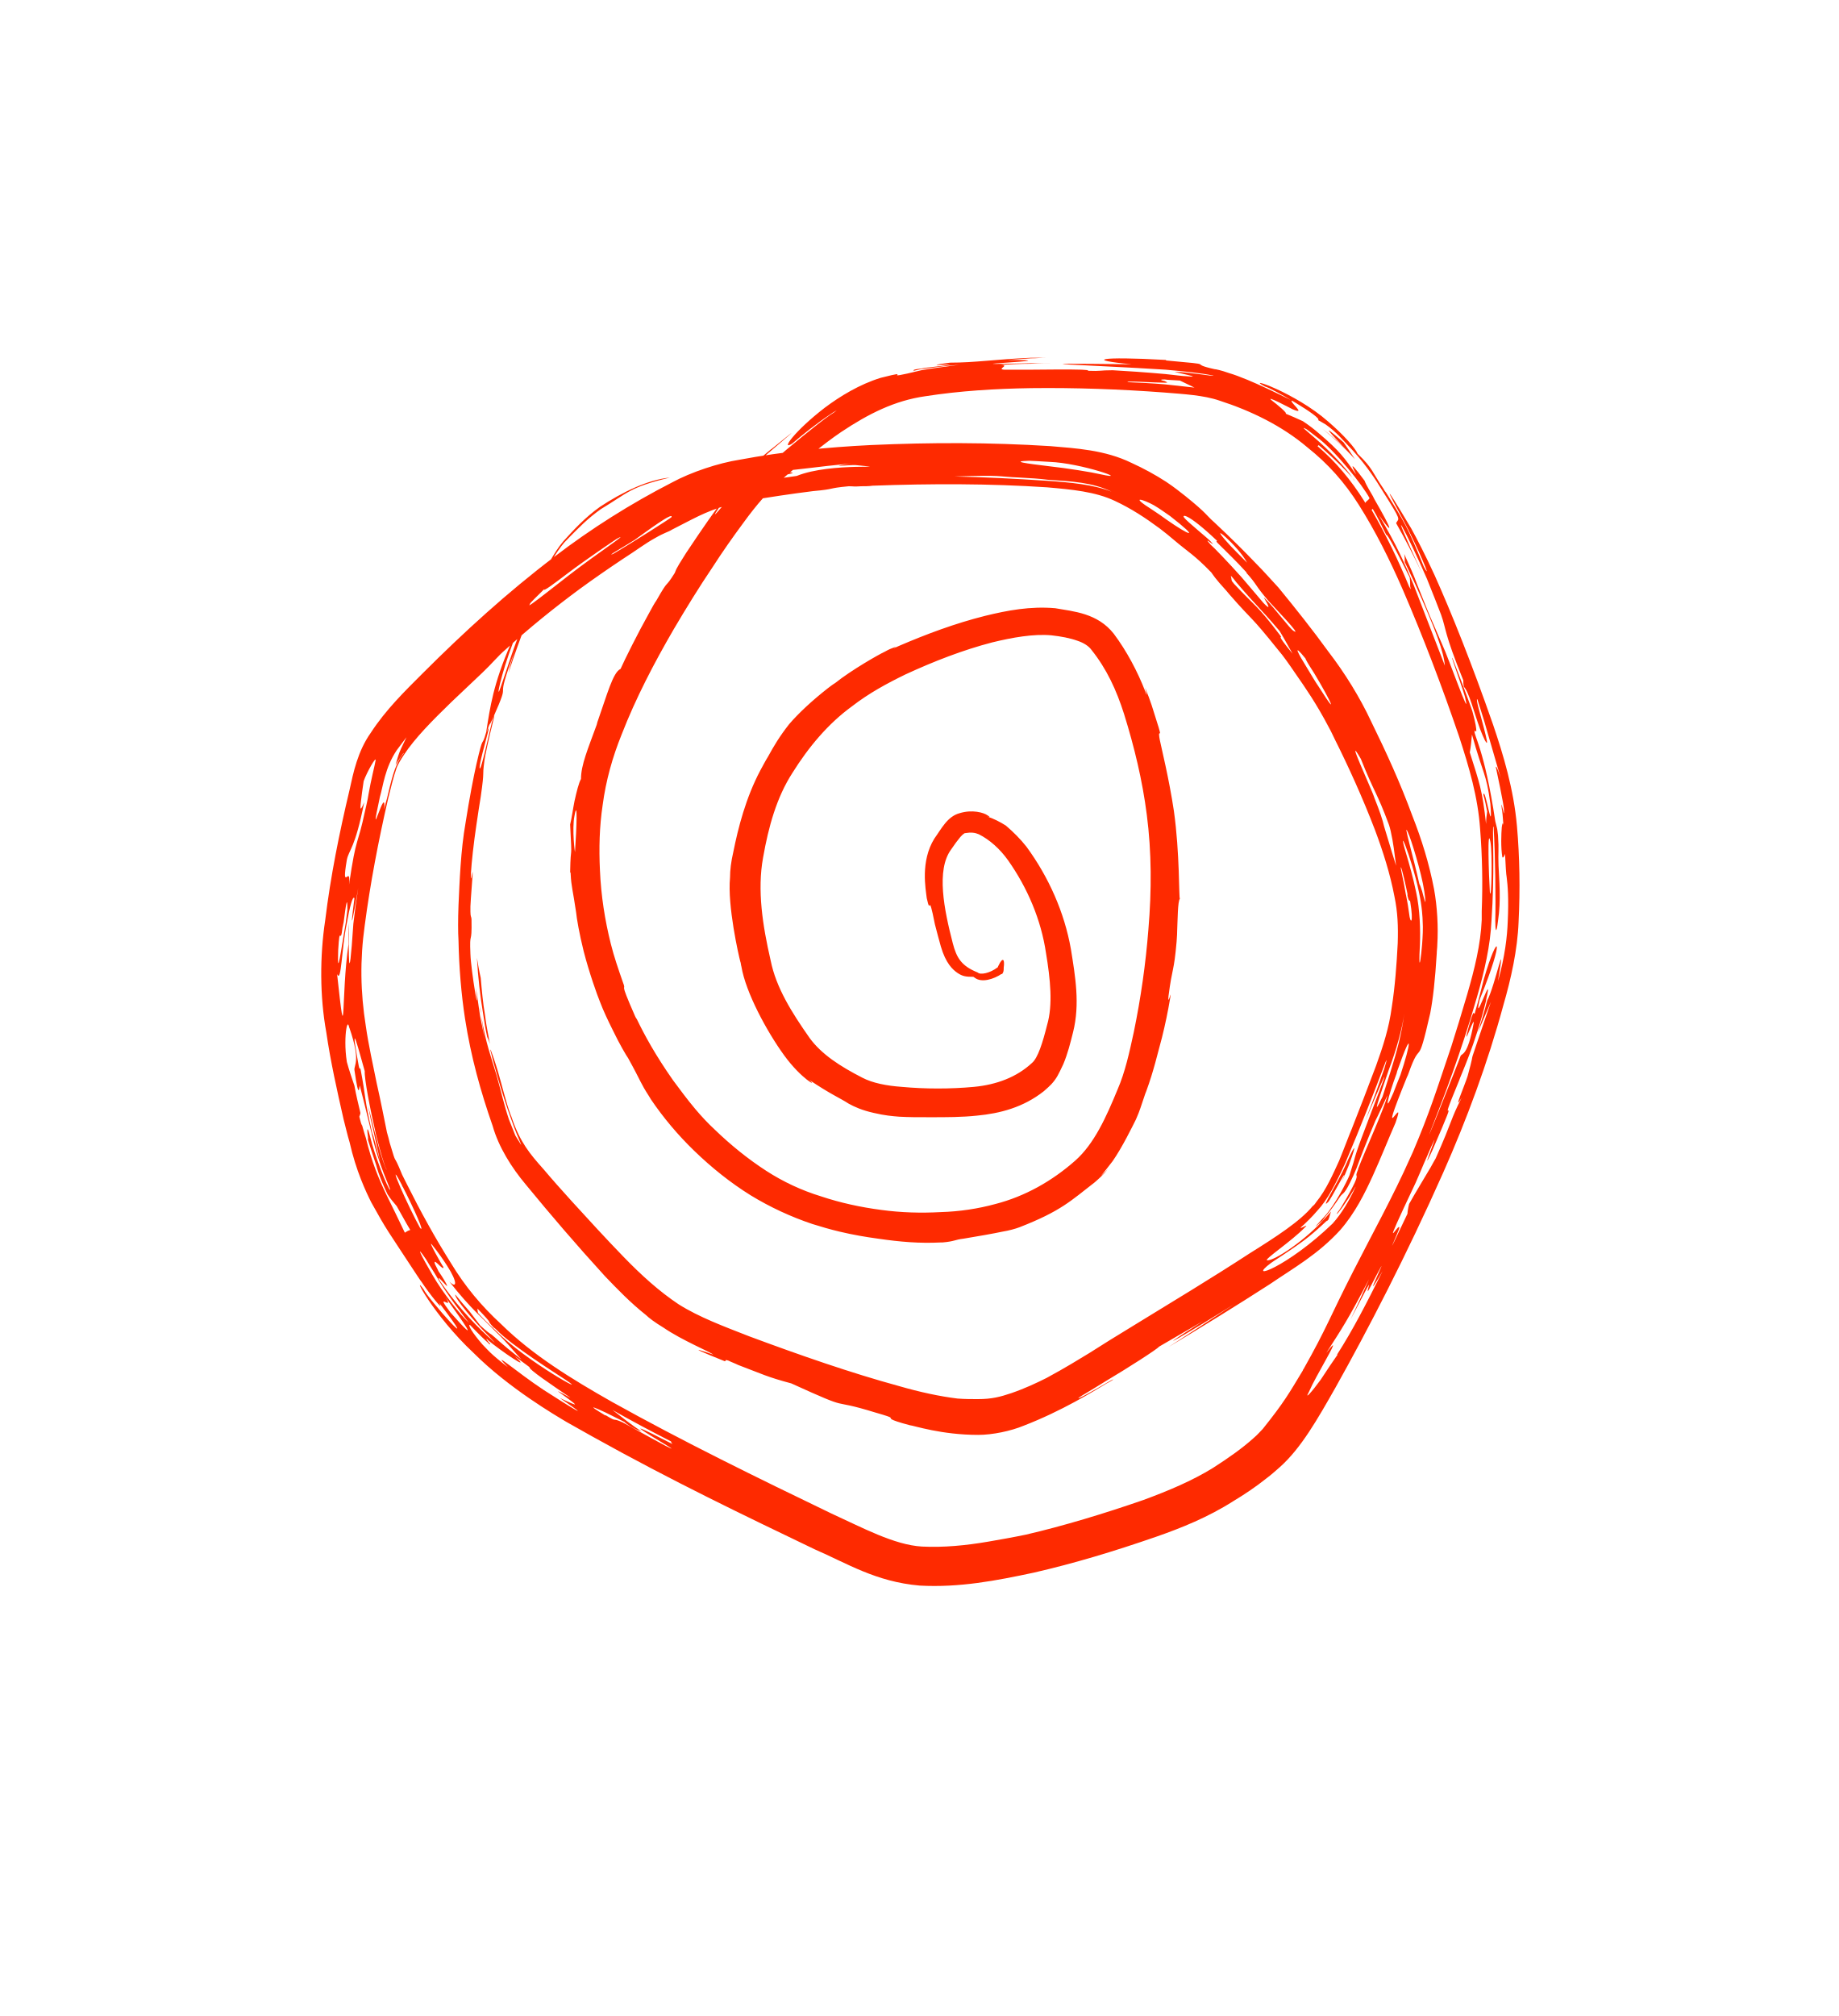
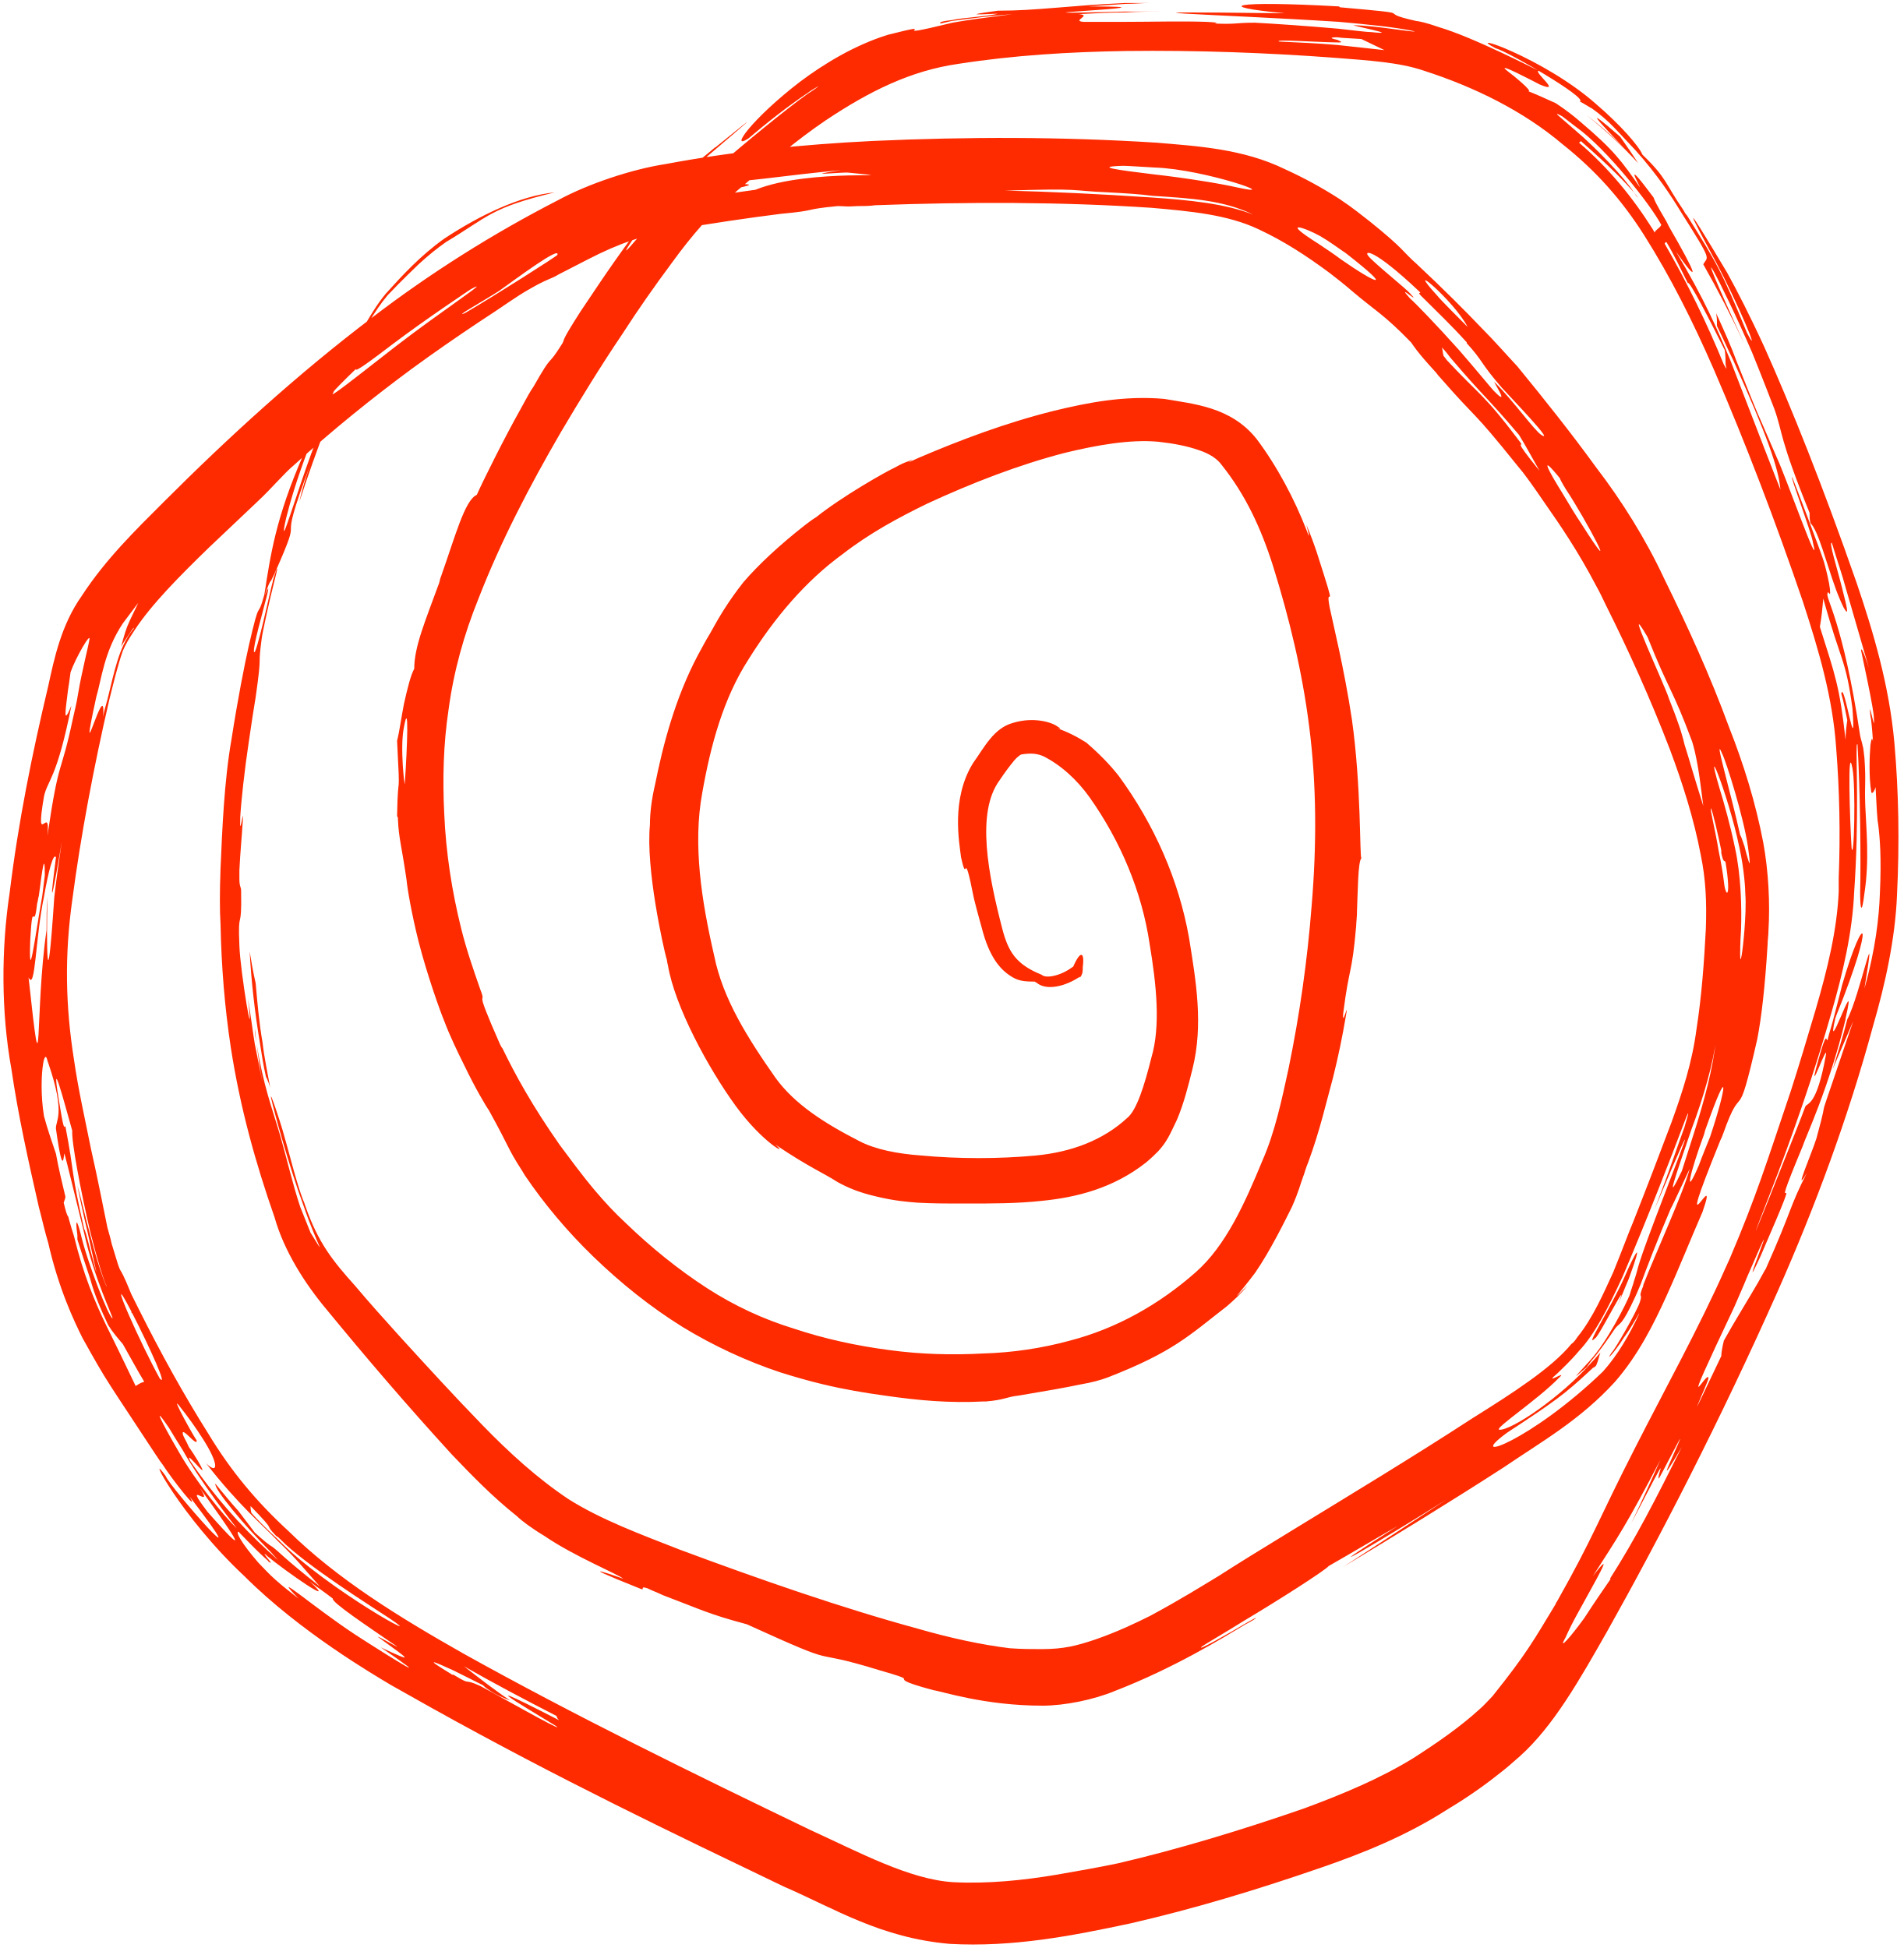
- <svg xmlns="http://www.w3.org/2000/svg" width="3393" height="3719" viewBox="0 0 3393 3719" fill="none">
+ <svg xmlns="http://www.w3.org/2000/svg" width="2220.7" height="2273.3" viewBox="588.7 656.5 2220.7 2273.3" fill="none">
  <path d="M634 2065C622 2012 610 1959 602 1904C590 1838 590 1764 600 1698C610 1616 626 1537 645 1457C652 1425 660 1386 684 1352C712 1309 747 1275 780 1242C856 1166 936 1093 1023 1027C1091 975 1164 929 1240 890C1275 871 1326 854 1365 848C1445 833 1526 825 1607 821C1718 816 1827 816 1938 823C1985 827 2039 830 2088 854C2110 864 2132 876 2152 889C2167 899 2178 908 2187 915C2228 948 2225 950 2241 964C2273 994 2297 1018 2318 1040C2332 1054 2345 1069 2359 1084C2391 1123 2422 1162 2451 1202C2481 1241 2509 1286 2530 1331C2558 1388 2584 1445 2606 1505C2623 1548 2637 1593 2646 1640C2652 1673 2654 1710 2652 1743C2652 1748 2651 1754 2651 1759C2648 1808 2644 1843 2639 1869C2614 1979 2623 1912 2599 1980C2598 1983 2597 1985 2596 1987C2536 2135 2597 2008 2575 2071C2561 2103 2548 2136 2533 2169C2518 2202 2500 2238 2473 2269C2432 2314 2387 2339 2343 2369C2281 2409 2219 2447 2156 2485C2196 2459 2236 2433 2277 2406C2204 2452 2099 2514 2220 2437C2192 2453 2167 2468 2139 2484C2135 2489 2082 2523 2040 2548C2016 2563 1995 2575 1991 2578C1983 2585 2022 2563 2042 2551C2049 2547 2054 2544 2054 2545C2054 2545 2050 2548 2042 2552C2017 2567 1959 2603 1889 2630C1865 2640 1831 2647 1805 2647C1737 2647 1687 2630 1678 2629C1637 2618 1645 2617 1643 2615C1642 2614 1637 2612 1616 2606C1522 2577 1581 2607 1460 2552C1415 2540 1407 2535 1362 2518C1356 2515 1350 2513 1344 2510C1335 2507 1341 2512 1337 2511C1242 2473 1317 2499 1316 2499C1311 2494 1259 2473 1224 2449C1209 2440 1197 2431 1192 2426C1163 2403 1139 2378 1116 2354C1063 2296 1016 2241 970 2185C944 2154 920 2116 909 2077C887 2014 869 1950 858 1879C851 1833 847 1785 846 1735C845 1719 845 1697 846 1670C848 1626 850 1569 859 1518C866 1473 874 1432 879 1410C893 1349 888 1383 897 1351C898 1345 899 1339 900 1332C907 1289 916 1241 957 1156C959 1152 961 1147 963 1143C977 1101 977 1108 1016 1033C1022 1023 1029 1011 1039 999C1058 978 1079 955 1107 935C1148 908 1195 885 1236 881C1161 899 1159 909 1109 939C1099 946 1089 954 1077 965C1072 970 1059 982 1041 1001C1010 1038 984 1102 958 1157C929 1225 916 1285 921 1275C926 1264 951 1182 963 1159C965 1155 966 1153 966 1153C972 1144 971 1148 967 1160C960 1178 948 1211 938 1242C941 1228 946 1212 951 1198C907 1315 948 1238 909 1326C907 1330 906 1332 905 1334C903 1336 902 1339 898 1350C897 1354 905 1332 900 1352C895 1372 884 1410 885 1417C887 1426 905 1341 907 1335C907 1335 907 1335 907 1335C907 1335 907 1334 907 1334C914 1312 913 1319 909 1334C903 1357 894 1399 894 1402C889 1439 895 1414 887 1470C885 1482 882 1501 879 1522C874 1555 870 1592 869 1610C868 1640 873 1594 872 1614C871 1631 869 1651 868 1672C868 1675 868 1678 868 1682C868 1692 870 1691 870 1696C871 1747 866 1714 868 1760C869 1791 886 1891 878 1822C881 1839 883 1857 886 1875C889 1890 892 1905 895 1920C892 1905 890 1889 888 1874C887 1869 886 1863 886 1857C887 1863 887 1869 888 1874C896 1924 906 1949 916 1983C924 2011 930 2038 939 2065C943 2075 947 2085 951 2095C972 2129 958 2108 943 2064C926 2018 908 1952 905 1938C903 1927 916 1967 918 1974C926 2001 934 2035 942 2056C943 2058 944 2061 945 2064C960 2107 977 2128 1003 2157C1019 2176 1036 2195 1055 2216C1086 2250 1118 2285 1151 2319C1183 2352 1216 2382 1252 2406C1290 2430 1336 2447 1382 2465C1476 2500 1571 2533 1659 2557C1697 2568 1734 2576 1767 2580C1781 2581 1792 2581 1804 2581C1830 2581 1845 2577 1866 2570C1892 2561 1913 2551 1931 2542C1968 2522 1990 2508 2010 2496C2035 2480 2056 2467 2097 2442C2159 2404 2237 2357 2306 2312C2354 2282 2399 2253 2422 2225C2425 2223 2427 2220 2429 2217C2447 2195 2460 2165 2471 2141C2482 2114 2490 2092 2494 2083C2509 2045 2524 2006 2539 1966C2552 1930 2563 1896 2568 1858C2574 1820 2577 1779 2579 1740C2580 1709 2579 1683 2573 1654C2565 1612 2552 1571 2537 1531C2514 1471 2488 1414 2463 1364C2459 1356 2456 1349 2452 1342C2429 1298 2408 1268 2392 1245C2377 1223 2367 1209 2360 1201C2303 1130 2316 1151 2268 1096C2266 1094 2265 1092 2263 1090C2241 1066 2238 1060 2235 1056C2203 1023 2193 1019 2166 996C2158 989 2149 982 2140 975C2113 955 2087 938 2057 924C2021 907 1978 903 1932 899C1827 892 1718 892 1610 896C1603 897 1596 897 1589 897C1574 898 1576 897 1566 897C1524 901 1544 902 1500 906C1460 911 1420 917 1379 924C1339 931 1312 940 1275 959C1263 965 1252 971 1240 977C1232 982 1227 982 1208 993C1190 1003 1176 1014 1148 1032C1121 1050 1095 1068 1069 1087C1023 1121 977 1158 932 1199C920 1209 907 1225 890 1241C873 1257 853 1276 833 1295C799 1328 765 1362 745 1393C739 1402 735 1409 732 1416C726 1433 721 1454 716 1474C698 1552 683 1631 673 1707C664 1771 665 1830 675 1893C680 1928 688 1963 695 1998C703 2033 709 2065 714 2089C716 2096 718 2103 719 2108C734 2158 723 2120 742 2167C745 2173 748 2179 751 2185C776 2235 803 2284 832 2330C858 2373 888 2409 925 2443C983 2500 1055 2544 1129 2586C1260 2659 1397 2726 1534 2792C1591 2818 1650 2850 1701 2853C1741 2855 1782 2851 1823 2844C1846 2840 1869 2836 1893 2831C1962 2815 2038 2792 2110 2767C2156 2750 2199 2732 2238 2708C2266 2690 2292 2672 2314 2652C2320 2647 2325 2641 2330 2636C2370 2586 2378 2571 2404 2528C2404 2527 2404 2527 2405 2526C2449 2448 2453 2431 2497 2345C2530 2280 2571 2206 2602 2136C2604 2132 2605 2129 2607 2125C2638 2052 2649 2016 2678 1930C2687 1902 2697 1869 2707 1835C2721 1787 2732 1742 2734 1697C2734 1691 2734 1686 2734 1681C2736 1630 2735 1579 2731 1529C2727 1471 2711 1416 2692 1358C2661 1267 2626 1175 2588 1087C2564 1032 2538 980 2507 931C2481 890 2451 856 2412 825C2366 786 2309 758 2250 739C2221 729 2184 727 2147 724C2067 718 1984 715 1903 716C1837 717 1771 721 1707 731C1651 739 1603 763 1552 797C1518 820 1484 849 1450 878C1419 904 1396 931 1372 964C1352 991 1333 1018 1315 1046C1290 1083 1266 1122 1243 1161C1207 1223 1173 1288 1147 1355C1130 1397 1118 1440 1112 1485C1106 1525 1105 1565 1107 1606C1109 1652 1116 1697 1127 1741C1133 1765 1141 1788 1149 1811C1158 1834 1139 1800 1172 1875C1173 1877 1174 1879 1175 1880C1189 1909 1209 1946 1242 1993C1254 2009 1267 2027 1283 2046C1294 2059 1306 2072 1319 2084C1348 2112 1380 2138 1414 2160C1445 2180 1479 2196 1515 2207C1551 2219 1588 2227 1626 2232C1663 2237 1699 2238 1736 2236C1770 2235 1804 2230 1837 2221C1891 2207 1941 2179 1984 2141C2019 2110 2041 2061 2062 2010C2076 1978 2084 1941 2092 1904C2105 1841 2114 1778 2119 1714C2125 1643 2125 1572 2116 1503C2108 1440 2093 1378 2074 1317C2060 1273 2042 1234 2014 1199C2009 1192 2000 1186 1988 1182C1974 1177 1958 1174 1940 1172C1907 1169 1868 1176 1831 1185C1777 1199 1723 1220 1671 1244C1636 1261 1603 1279 1572 1303C1528 1335 1492 1378 1462 1426C1433 1471 1418 1525 1408 1582C1397 1642 1407 1707 1422 1772C1432 1822 1461 1868 1494 1915C1516 1945 1550 1967 1591 1988C1610 1998 1636 2003 1664 2005C1707 2009 1754 2009 1797 2005C1839 2001 1876 1987 1904 1961C1915 1952 1924 1923 1932 1891C1943 1854 1938 1806 1930 1758C1921 1697 1896 1638 1860 1587C1845 1566 1826 1549 1806 1539C1799 1536 1792 1535 1780 1537C1782 1536 1777 1538 1772 1544C1767 1550 1761 1558 1755 1567C1727 1605 1742 1678 1758 1740C1765 1767 1774 1782 1804 1794C1809 1799 1827 1795 1840 1785L1839 1787C1839 1786 1840 1786 1840 1785C1841 1785 1841 1784 1842 1782C1851 1763 1854 1771 1852 1785C1852 1790 1852 1793 1849 1797C1849 1797 1848 1797 1848 1797L1849 1796C1833 1807 1811 1813 1799 1804C1798 1803 1797 1803 1796 1802C1782 1802 1776 1801 1767 1795C1758 1789 1745 1777 1736 1746C1733 1735 1729 1721 1725 1705C1712 1639 1718 1693 1710 1657C1708 1640 1698 1589 1724 1547C1737 1529 1748 1506 1771 1500C1794 1493 1815 1499 1822 1504C1827 1507 1827 1508 1821 1506C1820 1506 1820 1506 1820 1506C1820 1506 1820 1506 1821 1506C1833 1510 1845 1516 1856 1523C1870 1535 1883 1548 1894 1562C1935 1618 1964 1683 1976 1751C1984 1801 1993 1852 1980 1904C1975 1924 1970 1944 1962 1963C1953 1982 1950 1989 1940 2000C1937 2003 1932 2008 1926 2013C1888 2043 1845 2054 1803 2058C1775 2061 1747 2061 1716 2061C1690 2061 1678 2061 1659 2060C1647 2059 1633 2058 1612 2053C1590 2048 1577 2042 1566 2036C1549 2025 1533 2019 1493 1992C1511 2007 1479 1991 1447 1947C1415 1903 1376 1831 1368 1783C1367 1780 1367 1776 1366 1774C1363 1763 1342 1671 1347 1619C1347 1605 1349 1589 1353 1572C1362 1527 1376 1472 1403 1421C1408 1412 1412 1404 1417 1396C1428 1376 1438 1359 1456 1336C1474 1315 1499 1292 1527 1270C1531 1267 1536 1263 1541 1260C1571 1236 1622 1207 1633 1202C1640 1198 1645 1196 1648 1195C1664 1188 1634 1203 1660 1191C1709 1170 1762 1150 1818 1136C1859 1126 1901 1118 1947 1122C1981 1128 2025 1131 2055 1169C2079 1201 2099 1239 2113 1275C2120 1294 2112 1266 2113 1269C2118 1281 2122 1292 2125 1301C2152 1385 2134 1333 2140 1365C2143 1380 2157 1436 2166 1496C2177 1574 2175 1656 2177 1658C2173 1663 2173 1696 2172 1718C2172 1727 2171 1733 2171 1737C2166 1795 2163 1783 2156 1838C2154 1859 2163 1820 2159 1842C2155 1866 2150 1890 2144 1914C2136 1943 2129 1975 2115 2013C2112 2020 2111 2025 2109 2030C2106 2038 2104 2047 2096 2065C2089 2079 2071 2116 2053 2142C2035 2166 2021 2180 2044 2157C2036 2167 2028 2174 2020 2181C1976 2215 1958 2234 1881 2264C1873 2267 1862 2270 1850 2272C1831 2276 1808 2280 1778 2285C1761 2287 1762 2290 1739 2292C1738 2292 1737 2292 1736 2292C1697 2294 1661 2291 1620 2285C1598 2282 1574 2278 1549 2272C1532 2268 1515 2263 1499 2258C1460 2245 1421 2227 1385 2205C1348 2182 1313 2154 1281 2123C1251 2094 1224 2062 1201 2028C1200 2026 1199 2025 1198 2023C1180 1995 1185 1999 1159 1952C1156 1948 1143 1926 1131 1901C1122 1883 1113 1864 1107 1848C1102 1836 1087 1794 1077 1755C1069 1723 1064 1694 1063 1683C1057 1642 1054 1635 1053 1613C1053 1611 1053 1610 1052 1609C1053 1550 1056 1598 1052 1521C1055 1509 1057 1493 1060 1478C1064 1460 1068 1444 1072 1437C1072 1411 1085 1381 1101 1337C1102 1334 1102 1332 1103 1330C1120 1282 1131 1240 1145 1234C1152 1218 1178 1166 1196 1134C1203 1121 1208 1112 1211 1108C1236 1064 1225 1089 1245 1057C1248 1051 1243 1056 1266 1020C1273 1010 1298 971 1327 932C1355 891 1395 851 1414 836C1419 832 1422 829 1424 828C1488 776 1456 803 1415 838C1386 863 1357 898 1350 908C1346 912 1343 916 1339 920C1335 925 1332 930 1329 933C1312 958 1320 949 1332 935C1336 931 1340 926 1343 922C1360 900 1396 859 1415 845C1417 844 1418 843 1419 843C1420 843 1420 843 1420 844C1420 846 1412 855 1396 870C1424 846 1388 882 1400 873C1403 870 1413 862 1426 851C1457 824 1507 783 1531 766C1539 761 1544 757 1544 757C1540 759 1535 762 1531 765C1507 781 1482 801 1462 818C1439 833 1466 795 1522 752C1550 731 1586 709 1625 697C1696 679 1610 705 1700 683C1716 680 1739 677 1770 673C1744 675 1722 678 1699 681C1695 682 1690 683 1686 684C1684 682 1690 681 1699 680C1713 677 1737 676 1751 673C1762 671 1693 677 1753 669C1799 669 1835 663 1902 660C1911 660 1921 660 1931 660C1921 660 1912 661 1902 661C1887 662 1873 663 1859 664C1995 664 1708 675 1902 670C1915 670 1931 670 1950 670C1934 670 1918 670 1902 671C1884 671 1866 672 1847 673C1864 674 1838 681 1853 682C1867 682 1884 682 1902 682C1933 682 1966 681 1996 682C2017 683 2004 684 2006 684C2034 685 2028 683 2053 683C2073 684 2117 687 2150 690C2169 692 2183 694 2189 694C2226 698 2164 686 2168 686C2192 686 2241 695 2239 693C2216 688 2184 685 2151 682C2012 673 1837 669 2088 672C2002 664 2027 657 2151 664C2151 664 2152 665 2152 665C2253 674 2187 669 2241 681C2243 681 2253 683 2267 688C2308 700 2379 737 2384 739C2377 740 2413 767 2385 755C2381 753 2332 727 2347 739C2355 745 2377 763 2372 763C2382 767 2393 772 2404 777C2416 785 2425 792 2433 799C2472 832 2481 845 2502 875C2502 873 2480 836 2518 887C2519 890 2520 893 2533 915C2534 917 2535 919 2536 921C2569 978 2573 991 2544 950C2577 1005 2593 1042 2608 1078C2624 1119 2639 1159 2666 1228C2664 1203 2650 1164 2611 1077C2605 1065 2599 1051 2592 1037C2592 1031 2592 1028 2591 1022C2601 1044 2609 1062 2614 1076C2648 1161 2629 1114 2662 1191C2672 1212 2714 1331 2704 1290C2703 1280 2675 1206 2680 1214C2681 1216 2715 1305 2717 1313C2723 1335 2724 1344 2724 1348C2724 1351 2723 1349 2722 1348C2721 1348 2721 1347 2721 1349C2718 1354 2739 1381 2759 1515C2760 1520 2761 1522 2762 1527C2763 1530 2763 1534 2764 1541C2766 1570 2764 1571 2765 1597C2766 1623 2770 1660 2764 1699C2764 1699 2764 1699 2764 1699C2761 1724 2759 1719 2759 1698C2760 1662 2759 1576 2756 1527C2756 1527 2756 1526 2756 1526C2756 1524 2755 1525 2755 1527C2754 1541 2758 1612 2752 1698C2750 1744 2739 1792 2725 1840C2695 1945 2659 2036 2654 2049C2601 2185 2691 1960 2695 1948C2697 1943 2708 1949 2719 1888C2722 1870 2697 1942 2709 1898C2721 1854 2719 1873 2721 1870C2722 1865 2726 1853 2729 1841C2733 1826 2737 1810 2738 1806C2764 1716 2778 1726 2731 1842C2731 1843 2730 1844 2730 1845C2724 1871 2730 1858 2736 1844C2743 1828 2750 1810 2742 1845C2742 1845 2742 1846 2742 1846C2722 1928 2695 1984 2692 1994C2643 2112 2705 1979 2643 2122C2610 2194 2678 2029 2627 2147C2623 2157 2618 2168 2612 2182C2541 2332 2582 2252 2582 2265C2582 2269 2544 2351 2597 2239C2597 2236 2598 2229 2600 2221C2611 2201 2629 2172 2640 2153C2644 2146 2647 2140 2649 2137C2681 2065 2676 2066 2697 2025C2680 2054 2702 2004 2708 1985C2728 1912 2698 2005 2751 1848C2751 1847 2752 1846 2752 1846C2752 1846 2751 1847 2751 1848C2743 1867 2735 1885 2727 1904C2733 1885 2739 1866 2744 1846C2744 1846 2744 1846 2744 1846C2759 1818 2780 1713 2764 1810C2777 1764 2781 1727 2782 1700C2784 1657 2782 1634 2780 1618C2779 1614 2778 1596 2777 1575C2776 1579 2773 1584 2772 1581C2769 1563 2770 1538 2771 1526C2772 1519 2773 1516 2774 1522C2773 1507 2772 1496 2771 1492C2768 1466 2777 1516 2775 1495C2776 1488 2760 1416 2760 1415C2762 1406 2788 1502 2742 1342C2738 1327 2732 1310 2726 1290C2722 1288 2732 1319 2738 1343C2743 1363 2747 1378 2740 1366C2737 1360 2734 1353 2731 1345C2720 1315 2710 1275 2701 1267C2700 1262 2700 1260 2700 1255C2664 1166 2669 1162 2659 1134C2654 1121 2644 1095 2633 1068C2598 987 2550 897 2624 1058C2609 1026 2593 995 2576 965C2581 955 2588 964 2550 904C2539 886 2523 861 2497 832C2475 809 2467 798 2446 783C2442 781 2438 778 2432 775C2442 771 2345 715 2334 713C2294 692 2390 724 2451 778C2479 802 2501 827 2505 837C2534 865 2531 870 2553 902C2554 904 2555 906 2557 908C2592 964 2597 972 2627 1045C2645 1079 2616 1009 2589 959C2562 909 2545 876 2604 975C2615 995 2630 1024 2647 1061C2678 1130 2716 1225 2755 1337C2774 1393 2793 1456 2799 1524C2804 1581 2805 1640 2802 1701C2800 1752 2788 1806 2774 1854C2745 1961 2706 2066 2663 2163C2595 2316 2524 2453 2464 2560C2431 2618 2401 2671 2362 2706C2353 2714 2345 2721 2337 2727C2317 2743 2296 2757 2276 2769C2229 2799 2179 2819 2133 2835C2055 2862 1982 2884 1908 2901C1838 2916 1770 2929 1697 2925C1616 2918 1563 2884 1503 2858C1374 2796 1242 2733 1093 2650C1077 2641 1061 2632 1045 2623C1025 2611 939 2561 874 2496C799 2426 757 2344 782 2379C786 2391 898 2518 810 2403C822 2424 791 2385 778 2365C774 2360 772 2356 771 2355C712 2265 715 2272 685 2218C675 2198 657 2160 645 2107C641 2094 638 2080 634 2065ZM750 1360C744 1368 738 1376 732 1384C710 1417 707 1450 701 1470C678 1576 713 1440 709 1493C710 1487 712 1480 714 1473C722 1441 727 1413 743 1392C744 1391 745 1390 745 1389C744 1390 744 1390 743 1391C738 1399 734 1404 730 1411C730 1411 730 1411 730 1411C732 1404 734 1396 737 1388C741 1378 746 1369 750 1360ZM880 1767C882 1779 884 1791 887 1804C889 1827 891 1850 895 1873C897 1891 901 1909 904 1926C903 1922 901 1917 899 1913C896 1900 894 1887 892 1874C886 1838 882 1803 880 1767ZM2750 1483C2742 1424 2737 1431 2716 1355C2715 1366 2714 1377 2712 1388C2730 1445 2735 1457 2742 1520C2742 1512 2743 1504 2744 1497C2742 1487 2740 1476 2737 1466C2740 1449 2755 1550 2750 1483C2750 1483 2750 1483 2750 1483ZM2527 919C2527 919 2527 919 2527 919C2515 896 2463 830 2428 805C2420 799 2414 794 2411 792C2398 785 2409 793 2426 808C2451 829 2485 865 2495 881C2505 897 2503 882 2433 821C2433 822 2432 822 2431 823C2465 852 2493 886 2517 924C2518 926 2519 927 2519 928C2521 924 2525 923 2527 919ZM882 2422C888 2429 900 2441 914 2454C971 2512 1094 2579 1043 2545C1025 2533 945 2483 916 2453C914 2451 913 2450 911 2449C894 2431 915 2449 881 2414C881 2416 881 2418 882 2422C882 2422 882 2422 882 2422ZM811 2362C837 2400 868 2436 902 2467C906 2470 909 2474 913 2477C910 2474 907 2470 903 2466C875 2438 838 2394 840 2388C849 2399 858 2410 867 2420C873 2428 880 2437 886 2445C897 2455 902 2459 907 2462C916 2469 919 2474 962 2508C944 2488 935 2476 913 2455C896 2437 868 2414 829 2364C843 2378 845 2366 825 2335C818 2324 809 2311 797 2296C788 2285 817 2337 818 2337C820 2347 800 2320 802 2330C802 2332 806 2338 809 2345C816 2355 824 2368 825 2372C825 2375 803 2347 811 2362ZM775 2265C785 2277 764 2230 743 2189C742 2189 742 2188 742 2187C725 2154 728 2166 739 2191C749 2214 765 2247 775 2265ZM880 1767C880 1767 880 1767 880 1767C880 1767 880 1767 880 1767C880 1767 880 1767 880 1767ZM2601 1065C2584 1031 2559 982 2558 987C2550 971 2542 954 2533 939C2532 939 2531 940 2531 941C2557 986 2580 1033 2600 1082C2601 1084 2602 1085 2603 1087C2603 1085 2602 1083 2602 1081C2602 1076 2602 1071 2601 1065ZM2177 702C2163 701 2155 701 2149 700C2137 700 2144 702 2149 703C2153 705 2156 706 2151 706C2150 706 2149 706 2149 706C2131 706 2074 702 2081 705C2103 706 2126 707 2149 709C2167 711 2186 713 2204 715C2194 710 2187 707 2177 702C2177 702 2177 702 2177 702ZM1882 881C1835 879 1854 876 1761 879C1761 879 1761 879 1761 879C1813 880 1873 883 1933 887C1976 890 2018 894 2051 907C2016 890 1979 888 1933 885C1918 883 1901 882 1882 881ZM2749 1646C2752 1665 2754 1573 2750 1553C2744 1521 2747 1615 2749 1646ZM2345 2330C2298 2365 2375 2338 2459 2257C2476 2238 2490 2214 2501 2190C2503 2185 2494 2203 2483 2218C2473 2234 2461 2247 2469 2235C2472 2233 2498 2188 2502 2176C2506 2164 2499 2174 2506 2157C2506 2156 2506 2156 2506 2156C2519 2122 2553 2048 2560 2021C2561 2018 2540 2064 2538 2067C2523 2102 2510 2136 2503 2155C2500 2162 2498 2167 2497 2169C2480 2206 2479 2199 2473 2207C2465 2219 2453 2236 2445 2245C2442 2249 2440 2252 2440 2252C2419 2270 2428 2262 2444 2244C2464 2222 2486 2178 2490 2168C2492 2161 2494 2156 2495 2152C2503 2128 2494 2146 2532 2047C2536 2036 2588 1904 2519 2068C2538 2019 2548 1988 2554 1972C2561 1949 2559 1952 2552 1971C2540 2003 2511 2078 2482 2146C2465 2183 2449 2214 2431 2233C2420 2246 2411 2254 2406 2259C2387 2275 2419 2254 2408 2264C2383 2290 2331 2324 2338 2325C2352 2326 2410 2287 2446 2246C2450 2242 2453 2238 2456 2235C2454 2240 2454 2243 2451 2250C2450 2251 2449 2252 2448 2253C2453 2246 2432 2269 2405 2289C2378 2309 2347 2328 2345 2330C2345 2330 2345 2330 2345 2330ZM2566 1533C2565 1529 2564 1525 2563 1522C2540 1460 2536 1463 2511 1400C2479 1345 2532 1458 2536 1472C2546 1497 2551 1512 2554 1525C2560 1544 2564 1559 2576 1597C2573 1574 2571 1555 2566 1533ZM2475 2182C2495 2135 2454 2217 2450 2218C2436 2232 2467 2185 2484 2147C2497 2117 2507 2100 2489 2149C2485 2158 2481 2169 2475 2182ZM1118 2611C1141 2625 1127 2614 1149 2624C1170 2635 1240 2675 1239 2672C1238 2670 1109 2596 1241 2664C1238 2661 1239 2661 1238 2659C1201 2640 1165 2621 1130 2601C1148 2615 1166 2629 1184 2641C1162 2633 1153 2624 1152 2623C1152 2623 1152 2623 1152 2623C1140 2617 1128 2611 1118 2606C1094 2595 1082 2590 1115 2610C1116 2611 1117 2611 1118 2611ZM1239 954C1243 943 1192 981 1171 996C1149 1010 1118 1027 1131 1022C1167 1001 1239 955 1239 954C1239 954 1239 954 1239 954ZM2361 1164C2321 1117 2322 1122 2281 1074C2278 1070 2275 1066 2271 1062C2272 1065 2272 1069 2273 1072C2275 1074 2276 1076 2277 1077C2316 1119 2319 1115 2362 1172C2369 1181 2350 1163 2385 1206C2377 1192 2369 1177 2361 1164ZM2127 941C2136 947 2145 953 2153 959C2193 987 2218 998 2159 952C2150 946 2141 939 2129 932C2111 922 2081 912 2127 941ZM687 2091C688 2092 688 2094 689 2096C709 2172 700 2137 691 2095C686 2074 681 2051 679 2040C685 2061 689 2080 693 2094C707 2149 715 2162 713 2157C710 2152 702 2126 694 2094C683 2047 672 1989 673 1976C663 1941 646 1875 659 1950C664 1981 664 1969 665 1971C676 2028 671 2022 687 2091ZM2602 1663C2601 1659 2600 1666 2597 1652C2597 1651 2597 1650 2597 1649C2594 1634 2587 1603 2585 1600C2583 1598 2590 1625 2594 1650C2597 1664 2599 1677 2600 1685C2602 1705 2609 1706 2602 1663ZM2409 1215C2383 1183 2396 1207 2411 1231C2420 1246 2429 1261 2432 1265C2484 1347 2438 1261 2416 1228C2411 1220 2408 1214 2409 1215ZM622 1797C639 1954 629 1837 643 1742C643 1729 643 1716 644 1703C644 1703 644 1703 644 1703C644 1703 644 1703 644 1703C643 1755 643 1839 652 1704C654 1686 657 1664 661 1638C640 1761 654 1658 654 1657C651 1651 645 1674 640 1703C630 1750 630 1815 622 1797C622 1797 622 1797 622 1797ZM2591 1869C2588 1896 2576 1938 2562 1975C2544 2028 2530 2067 2551 2023C2556 2007 2561 1992 2566 1976C2577 1941 2587 1905 2591 1869ZM2467 2499C2497 2452 2520 2407 2551 2345C2520 2398 2538 2362 2546 2343C2559 2314 2525 2382 2524 2382C2521 2379 2543 2336 2492 2434C2504 2409 2515 2385 2526 2360C2487 2435 2476 2451 2447 2496C2474 2461 2453 2496 2429 2540C2424 2549 2419 2559 2415 2568C2406 2584 2421 2567 2437 2545C2448 2528 2461 2509 2468 2499C2467 2499 2467 2499 2467 2499ZM640 1959C644 1974 649 1988 654 2003C657 2020 661 2036 665 2053C665 2055 664 2057 663 2060C668 2081 668 2073 669 2079C669 2079 669 2079 669 2079C671 2086 673 2093 675 2099C686 2144 699 2175 713 2204C724 2226 734 2247 747 2274C750 2272 753 2270 757 2269C748 2254 740 2239 732 2225C726 2218 720 2211 715 2203C715 2203 715 2203 715 2203C707 2186 699 2168 694 2149C689 2134 683 2116 679 2103C679 2101 679 2100 679 2098C676 2076 679 2081 683 2097C690 2128 716 2195 720 2195C721 2194 698 2147 687 2096C677 2055 667 2014 664 2003C663 1999 663 2038 654 1974C653 1964 666 1958 645 1897C644 1895 644 1893 643 1891C642 1888 640 1891 639 1898C637 1910 636 1934 640 1959ZM937 2522C902 2486 953 2531 1003 2564C1054 2597 1099 2624 1033 2579C1074 2598 1067 2594 1030 2567C1027 2564 1054 2580 1052 2578C1017 2554 975 2526 977 2522C968 2515 959 2509 950 2502C985 2534 923 2491 900 2472C900 2471 899 2471 899 2471C897 2469 897 2470 898 2471C900 2475 909 2483 902 2479C902 2478 899 2476 896 2473C886 2464 868 2445 867 2444C863 2444 871 2458 890 2480C896 2486 902 2493 910 2500C910 2500 910 2500 910 2500C919 2508 928 2515 937 2522ZM1429 870C1447 874 1514 865 1386 888C1392 888 1399 888 1405 888C1427 884 1448 881 1470 878C1534 852 1659 866 1579 858C1571 857 1519 863 1570 855C1570 855 1570 855 1570 855C1498 862 1489 865 1429 870ZM1004 1087C942 1147 992 1106 1050 1061C1103 1020 1166 979 1138 994C1135 996 1084 1030 1047 1058C1022 1077 1002 1092 1004 1087ZM2245 997C2190 945 2180 949 2185 955C2190 962 2230 994 2234 999C2249 1015 2215 984 2234 1005C2238 1008 2266 1037 2291 1065C2311 1088 2329 1110 2331 1112C2354 1136 2327 1096 2333 1103C2355 1125 2379 1159 2387 1164C2404 1175 2350 1119 2341 1109C2315 1079 2320 1079 2300 1057C2300 1057 2300 1057 2300 1056C2280 1034 2266 1021 2247 1002C2241 996 2248 1000 2245 997ZM2031 875C2090 888 1995 854 1936 852C1918 851 1904 850 1899 850C1863 851 1894 855 1935 860C1971 864 2014 871 2031 875ZM786 2323C765 2292 777 2316 798 2352C817 2385 849 2425 865 2440C861 2435 822 2385 802 2349C795 2338 789 2328 786 2323ZM624 1753C622 1810 629 1753 638 1702C639 1694 640 1686 641 1678C641 1649 638 1671 634 1702C633 1705 633 1708 632 1711C628 1747 627 1701 624 1753ZM2625 1699C2625 1695 2624 1672 2618 1645C2605 1582 2572 1502 2599 1590C2600 1594 2607 1617 2613 1646C2620 1678 2621 1716 2620 1742C2619 1757 2619 1767 2619 1770C2619 1786 2622 1767 2624 1742C2625 1728 2626 1712 2625 1699ZM671 1441C670 1449 669 1456 668 1462C665 1487 662 1504 672 1480C672 1480 672 1480 672 1480C655 1566 644 1567 640 1586C629 1651 648 1591 644 1632C658 1537 659 1565 674 1494C675 1489 678 1478 680 1465C684 1441 692 1410 693 1403C695 1393 677 1424 671 1441ZM2571 2016C2575 2005 2580 1993 2584 1983C2603 1926 2608 1891 2578 1976C2578 1977 2577 1979 2577 1980C2560 2026 2553 2058 2571 2016ZM2479 816C2486 826 2493 836 2500 847C2482 827 2461 808 2440 791C2439 791 2438 790 2437 789C2438 790 2439 791 2440 791C2457 804 2473 818 2488 834C2451 795 2434 777 2479 816C2479 816 2479 816 2479 816ZM1060 1505C1055 1529 1061 1577 1061 1571C1064 1526 1066 1472 1060 1505ZM831 2421C891 2489 854 2438 822 2393C840 2421 799 2379 831 2421ZM1350 908C1356 902 1362 897 1368 890C1349 911 1346 915 1350 908ZM2630 1661C2630 1658 2629 1652 2628 1644C2623 1610 2603 1546 2598 1536C2587 1510 2609 1585 2619 1631C2620 1632 2622 1638 2624 1644C2627 1656 2631 1670 2630 1661C2630 1661 2630 1661 2630 1661ZM2384 739C2384 739 2384 739 2384 739C2384 739 2384 739 2384 739ZM2178 1657C2177 1657 2177 1658 2177 1658C2177 1657 2177 1657 2178 1657ZM2301 1038C2285 1007 2224 956 2266 1002C2268 1005 2295 1032 2301 1038Z" fill="#FE2A00" />
</svg>
